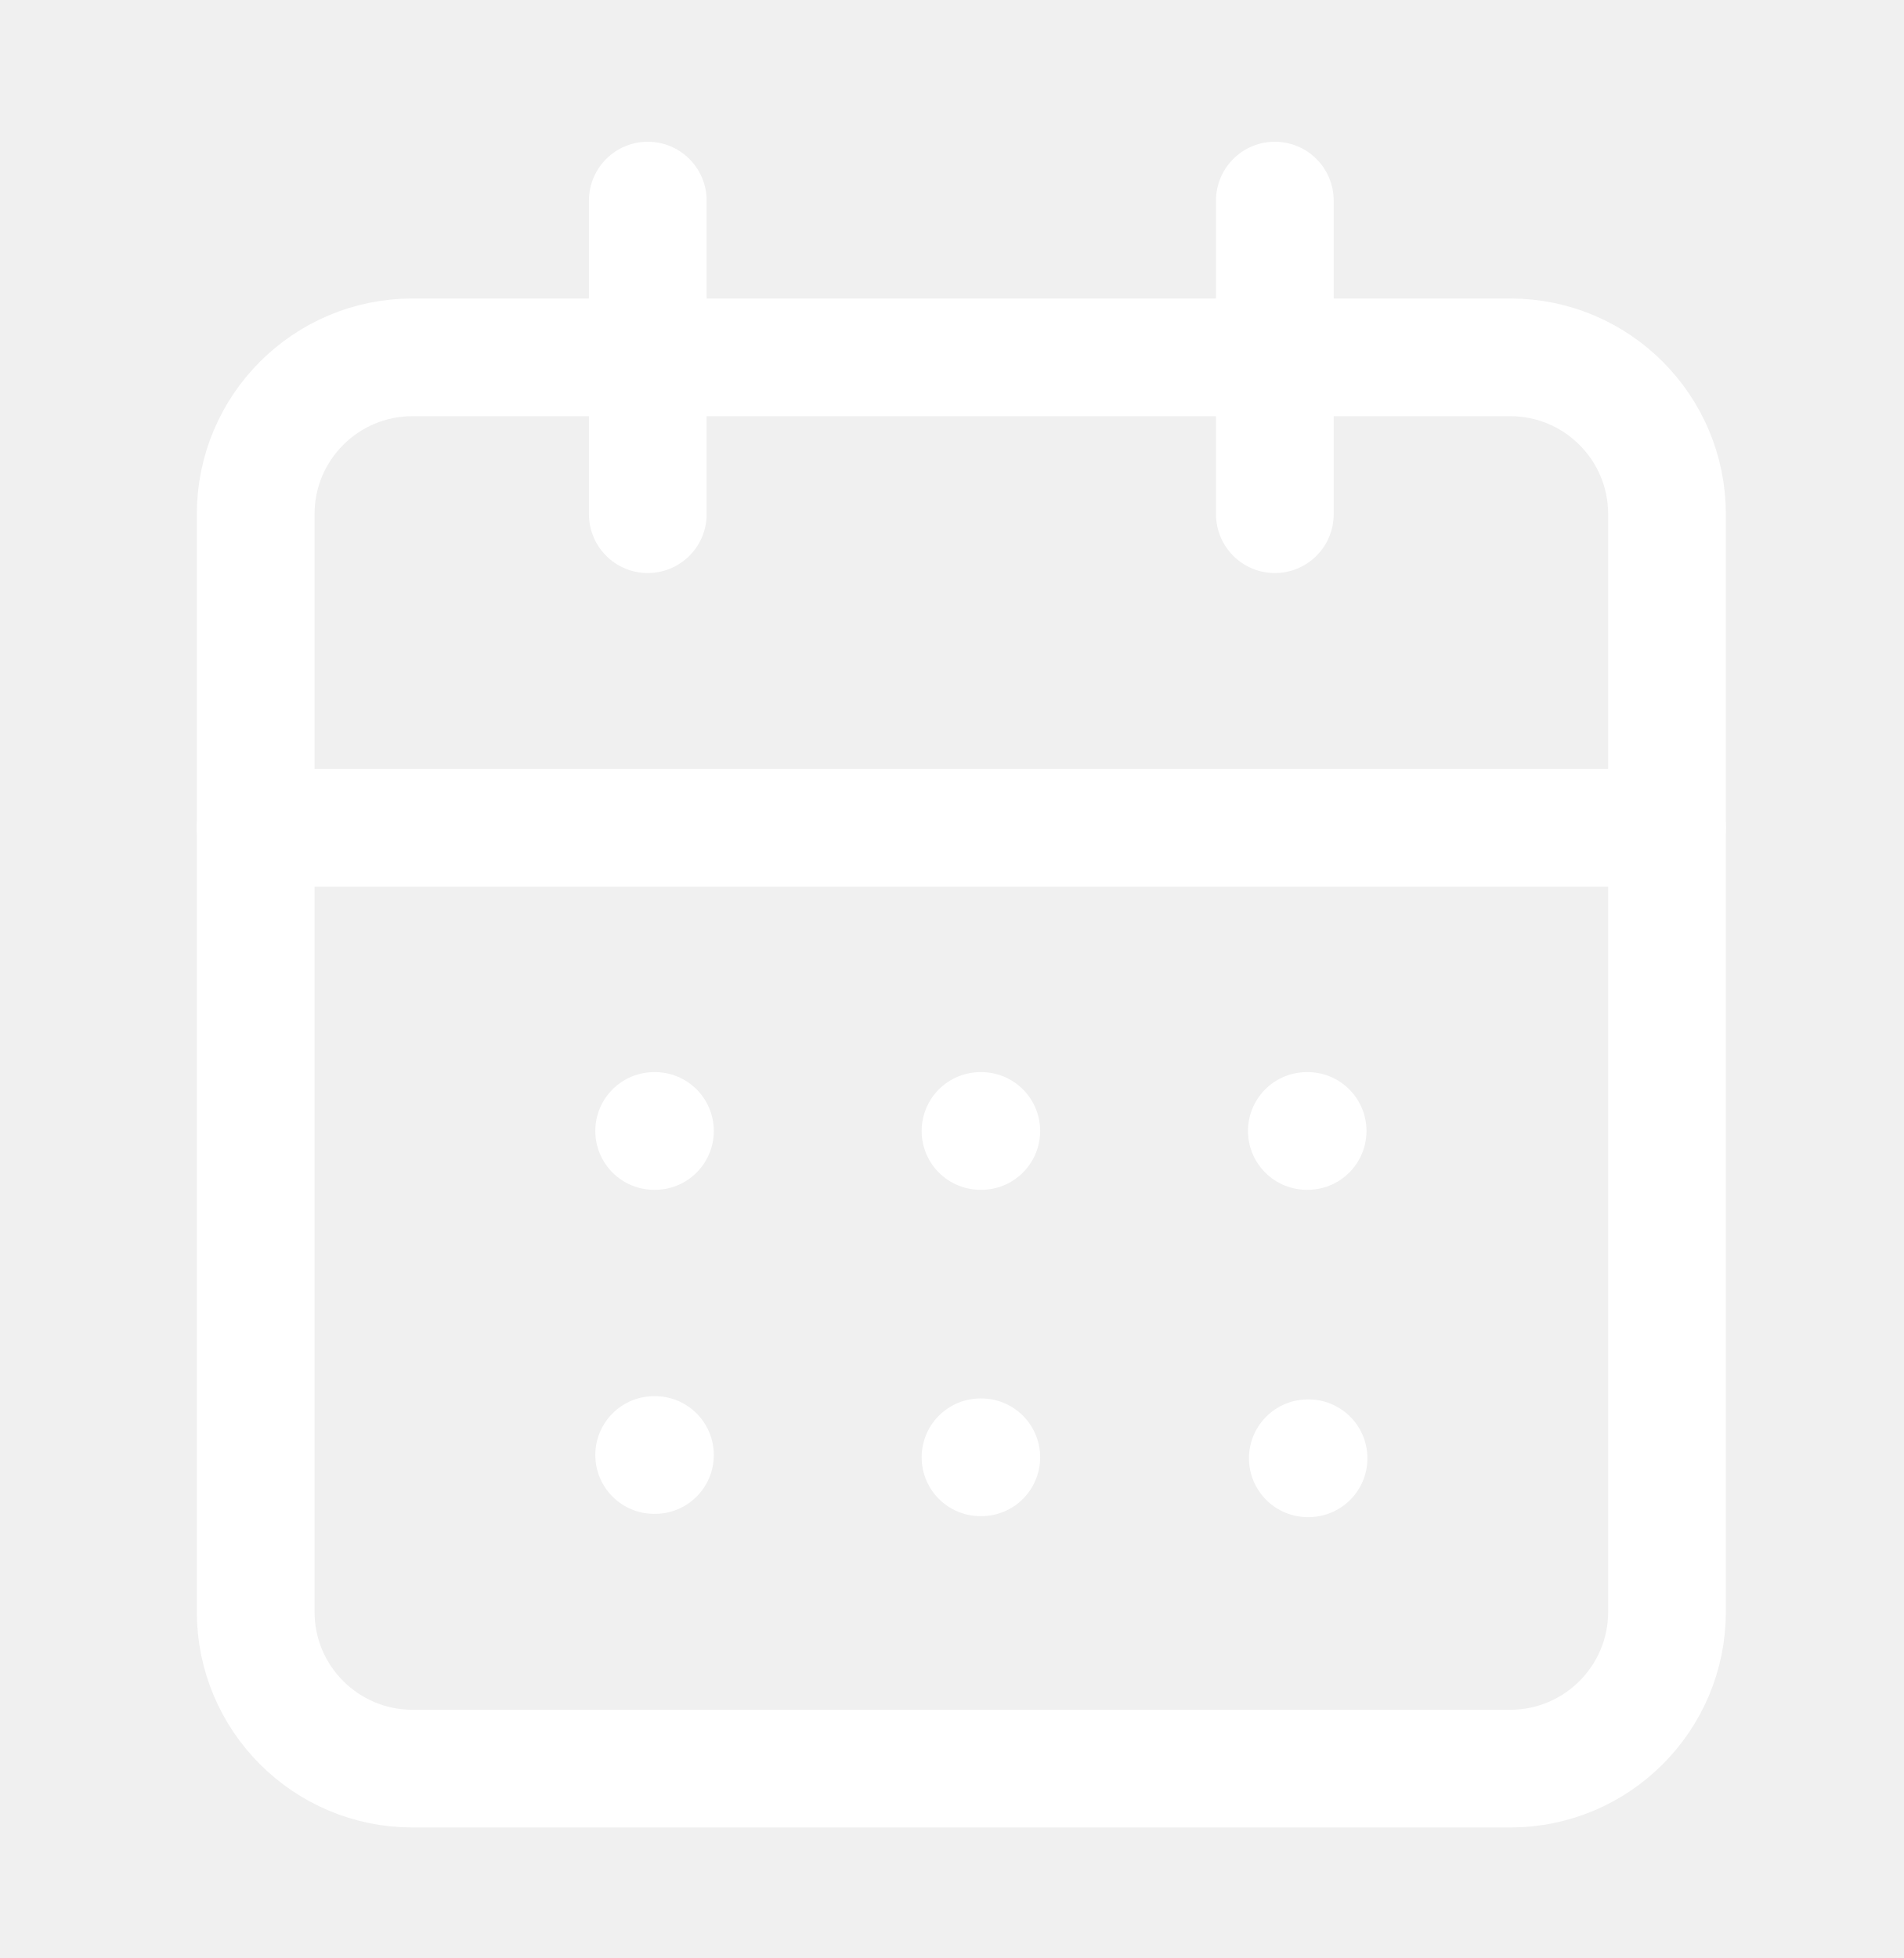
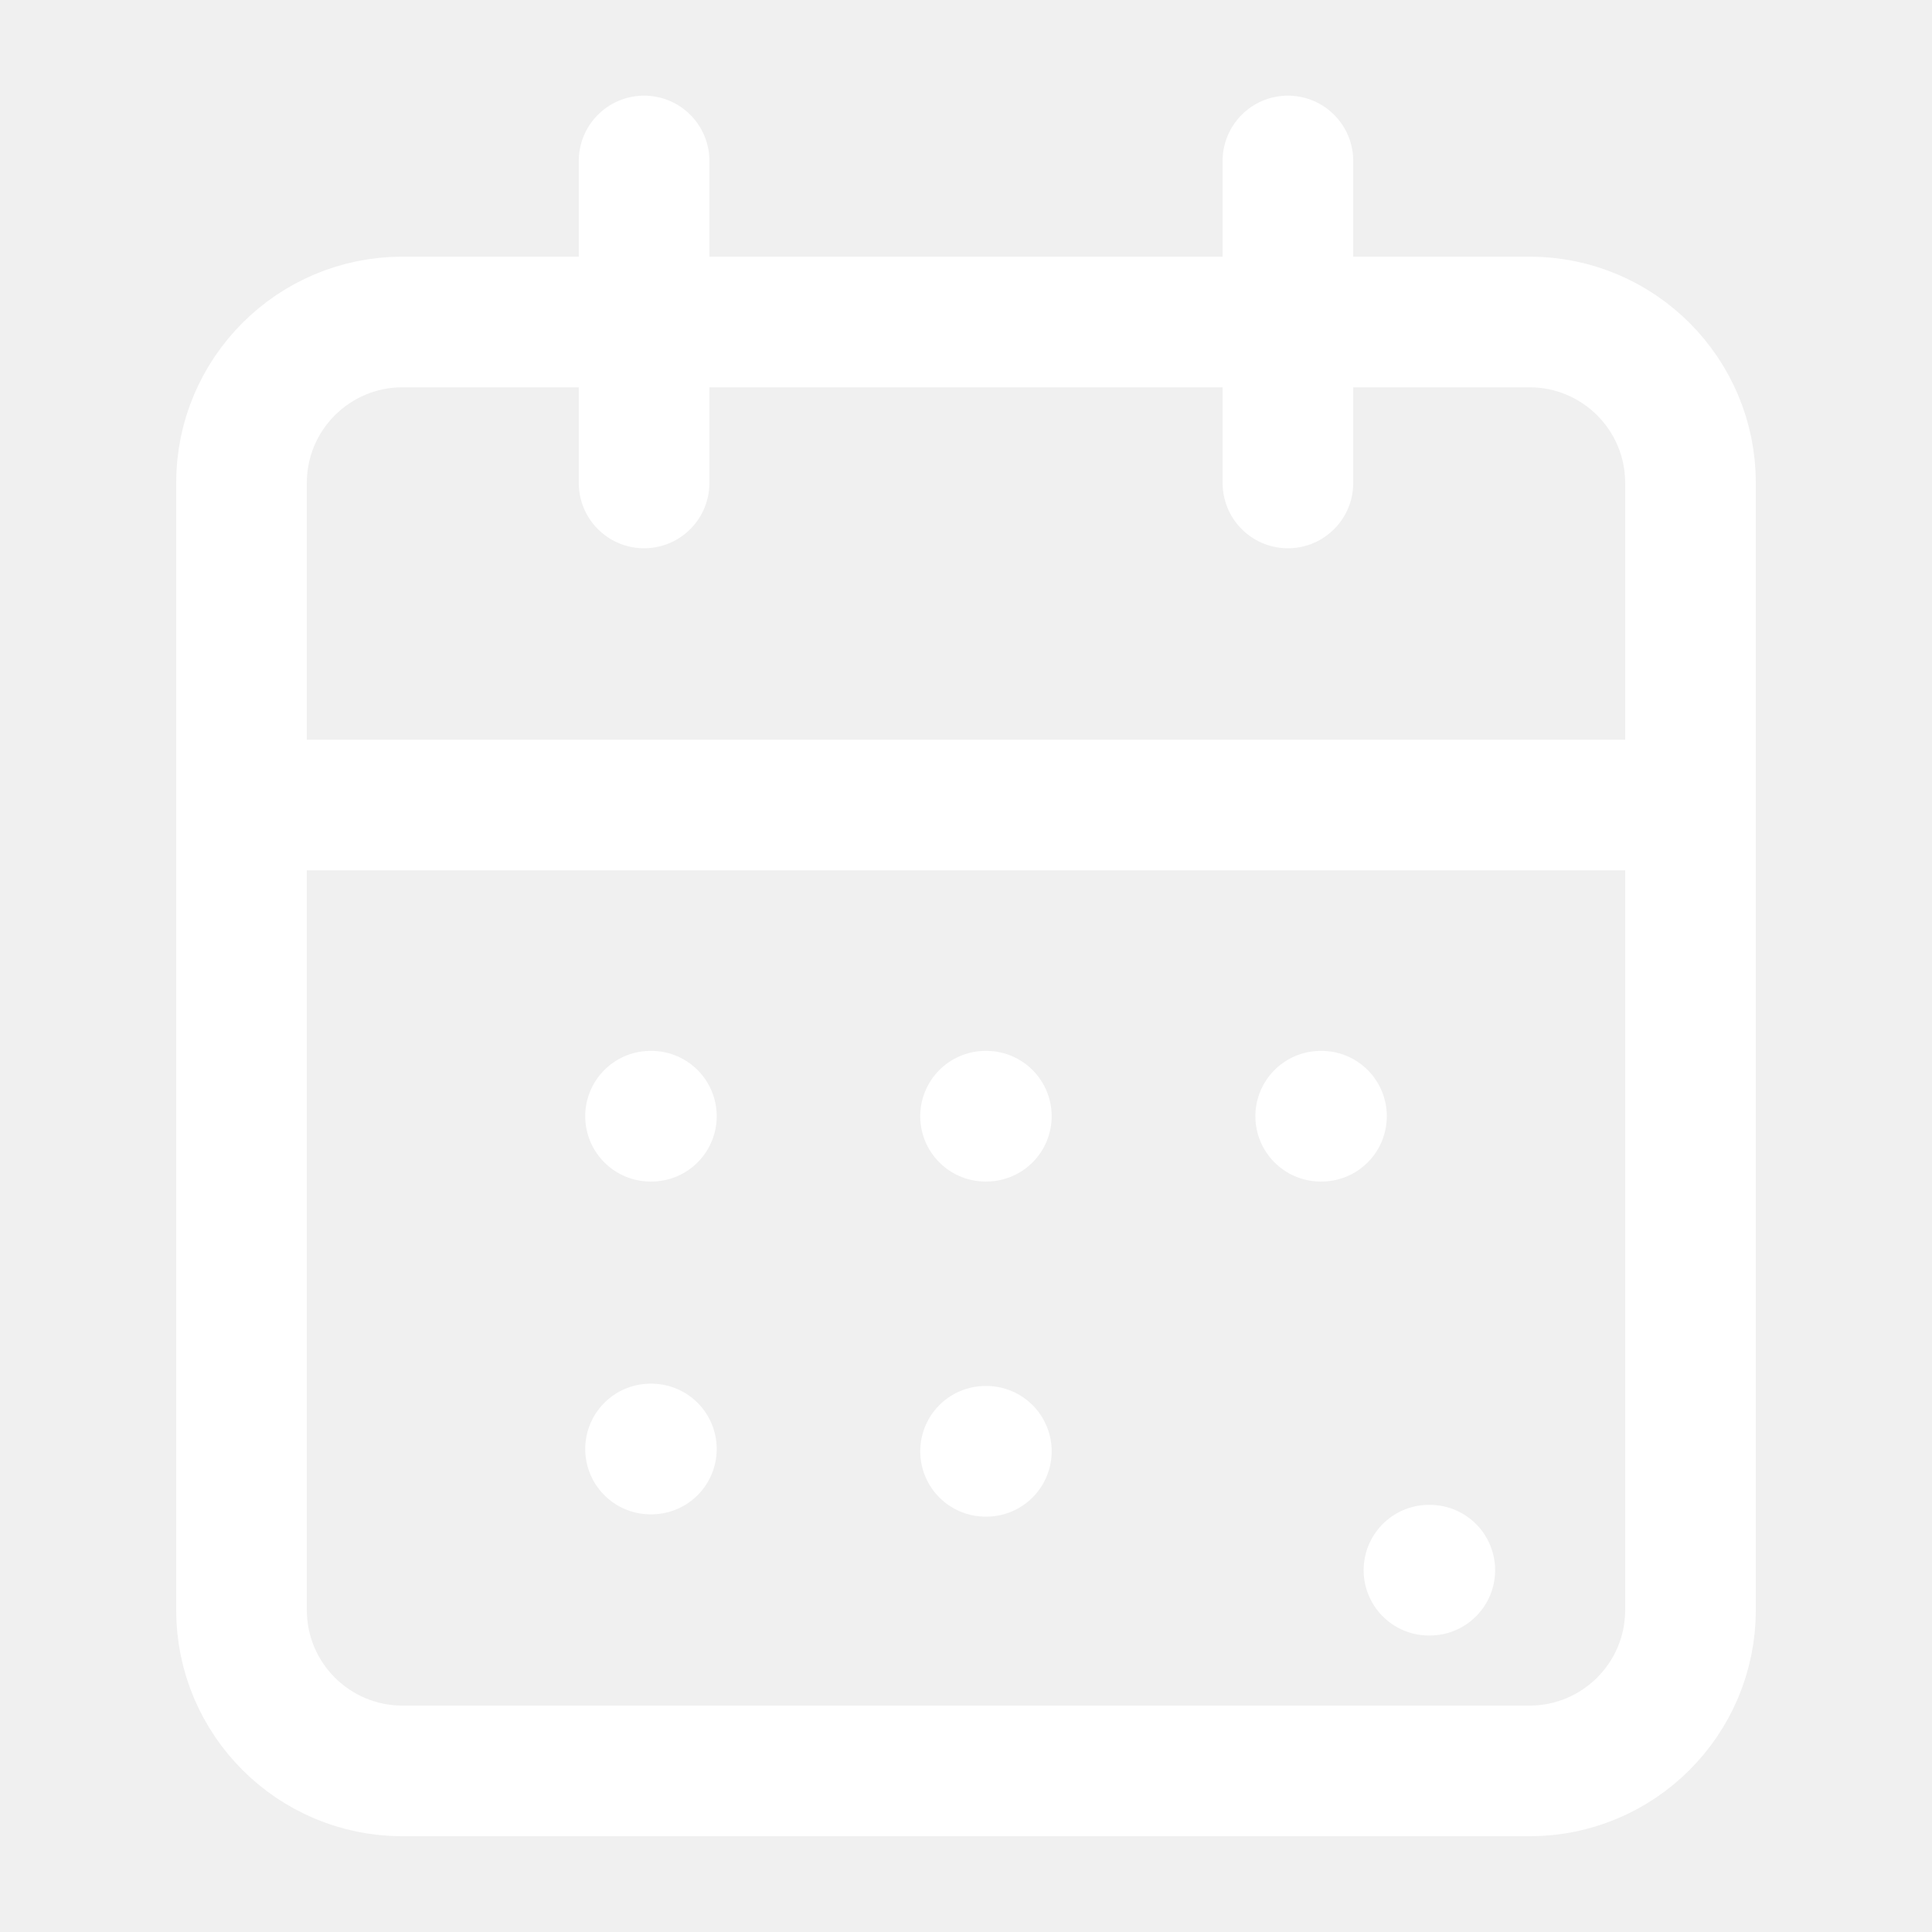
- <svg xmlns="http://www.w3.org/2000/svg" width="35" height="36" viewBox="0 0 35 36" fill="none">
-   <path d="M11.91 3.688V9.454" stroke="white" stroke-width="2.164" stroke-linecap="round" stroke-linejoin="round" />
-   <path d="M23.439 3.688V9.454" stroke="white" stroke-width="2.164" stroke-linecap="round" stroke-linejoin="round" />
-   <path d="M27.766 6.57H7.584C5.992 6.57 4.701 7.861 4.701 9.453V29.635C4.701 31.227 5.992 32.518 7.584 32.518H27.766C29.358 32.518 30.649 31.227 30.649 29.635V9.453C30.649 7.861 29.358 6.57 27.766 6.57Z" stroke="white" stroke-width="2.164" stroke-linecap="round" stroke-linejoin="round" />
-   <path d="M4.701 15.22H30.649" stroke="white" stroke-width="2.164" stroke-linecap="round" stroke-linejoin="round" />
-   <path d="M12.027 20.794H12.042" stroke="white" stroke-width="2.164" stroke-linecap="round" stroke-linejoin="round" />
-   <path d="M18.027 20.794H18.042" stroke="white" stroke-width="2.164" stroke-linecap="round" stroke-linejoin="round" />
-   <path d="M24.027 20.794H24.042" stroke="white" stroke-width="2.164" stroke-linecap="round" stroke-linejoin="round" />
-   <path d="M12.027 26.752H12.042" stroke="white" stroke-width="2.164" stroke-linecap="round" stroke-linejoin="round" />
-   <path d="M18.027 26.794H18.042" stroke="white" stroke-width="2.164" stroke-linecap="round" stroke-linejoin="round" />
-   <path d="M24.045 26.812H24.059" stroke="white" stroke-width="2.164" stroke-linecap="round" stroke-linejoin="round" />
+ <svg xmlns="http://www.w3.org/2000/svg" width="32" height="32" viewBox="0 0 32 32" fill="none">
+   <path d="M10.668 2.666V7.999" stroke="white" stroke-width="2.164" stroke-linecap="round" stroke-linejoin="round" />
+   <path d="M21.332 2.666V7.999" stroke="white" stroke-width="2.164" stroke-linecap="round" stroke-linejoin="round" />
+   <path d="M25.333 5.333H6.667C5.194 5.333 4 6.526 4 7.999V26.666C4 28.139 5.194 29.332 6.667 29.332H25.333C26.806 29.332 28 28.139 28 26.666V7.999C28 6.526 26.806 5.333 25.333 5.333Z" stroke="white" stroke-width="2.164" stroke-linecap="round" stroke-linejoin="round" />
+   <path d="M4 13.333H28" stroke="white" stroke-width="2.164" stroke-linecap="round" stroke-linejoin="round" />
+   <path d="M10.775 18.488H10.789" stroke="white" stroke-width="2.164" stroke-linecap="round" stroke-linejoin="round" />
+   <path d="M16.324 18.488H16.337" stroke="white" stroke-width="2.164" stroke-linecap="round" stroke-linejoin="round" />
+   <path d="M21.875 18.488H21.888" stroke="white" stroke-width="2.164" stroke-linecap="round" stroke-linejoin="round" />
+   <path d="M10.775 24H10.789" stroke="white" stroke-width="2.164" stroke-linecap="round" stroke-linejoin="round" />
+   <path d="M16.324 24.038H16.337" stroke="white" stroke-width="2.164" stroke-linecap="round" stroke-linejoin="round" />
+   <path d="M23.668 26.007H23.682" stroke="white" stroke-width="2.164" stroke-linecap="round" stroke-linejoin="round" />
</svg>
